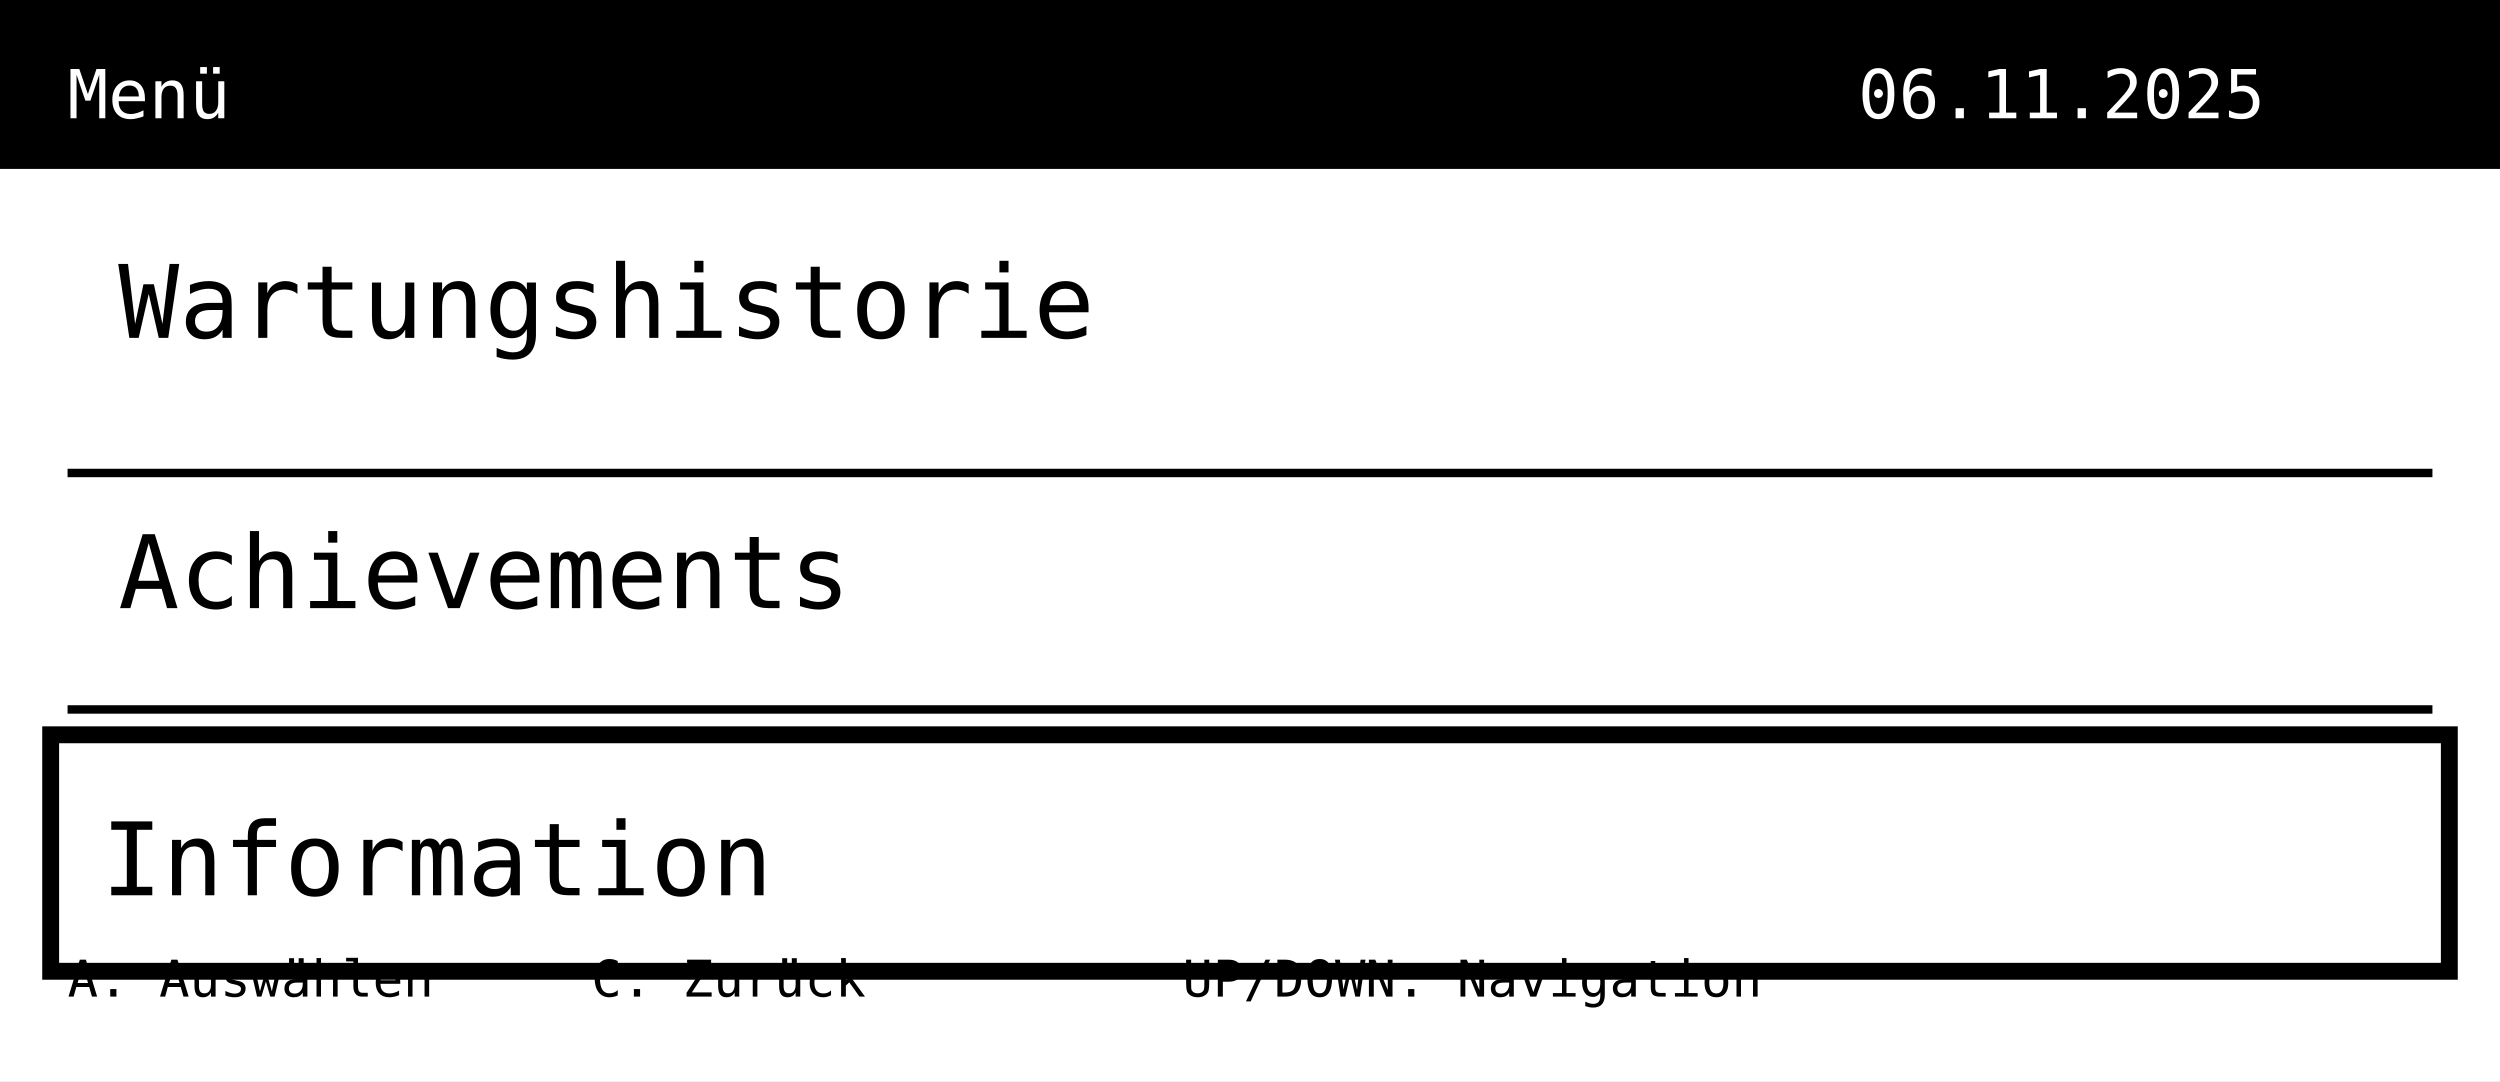
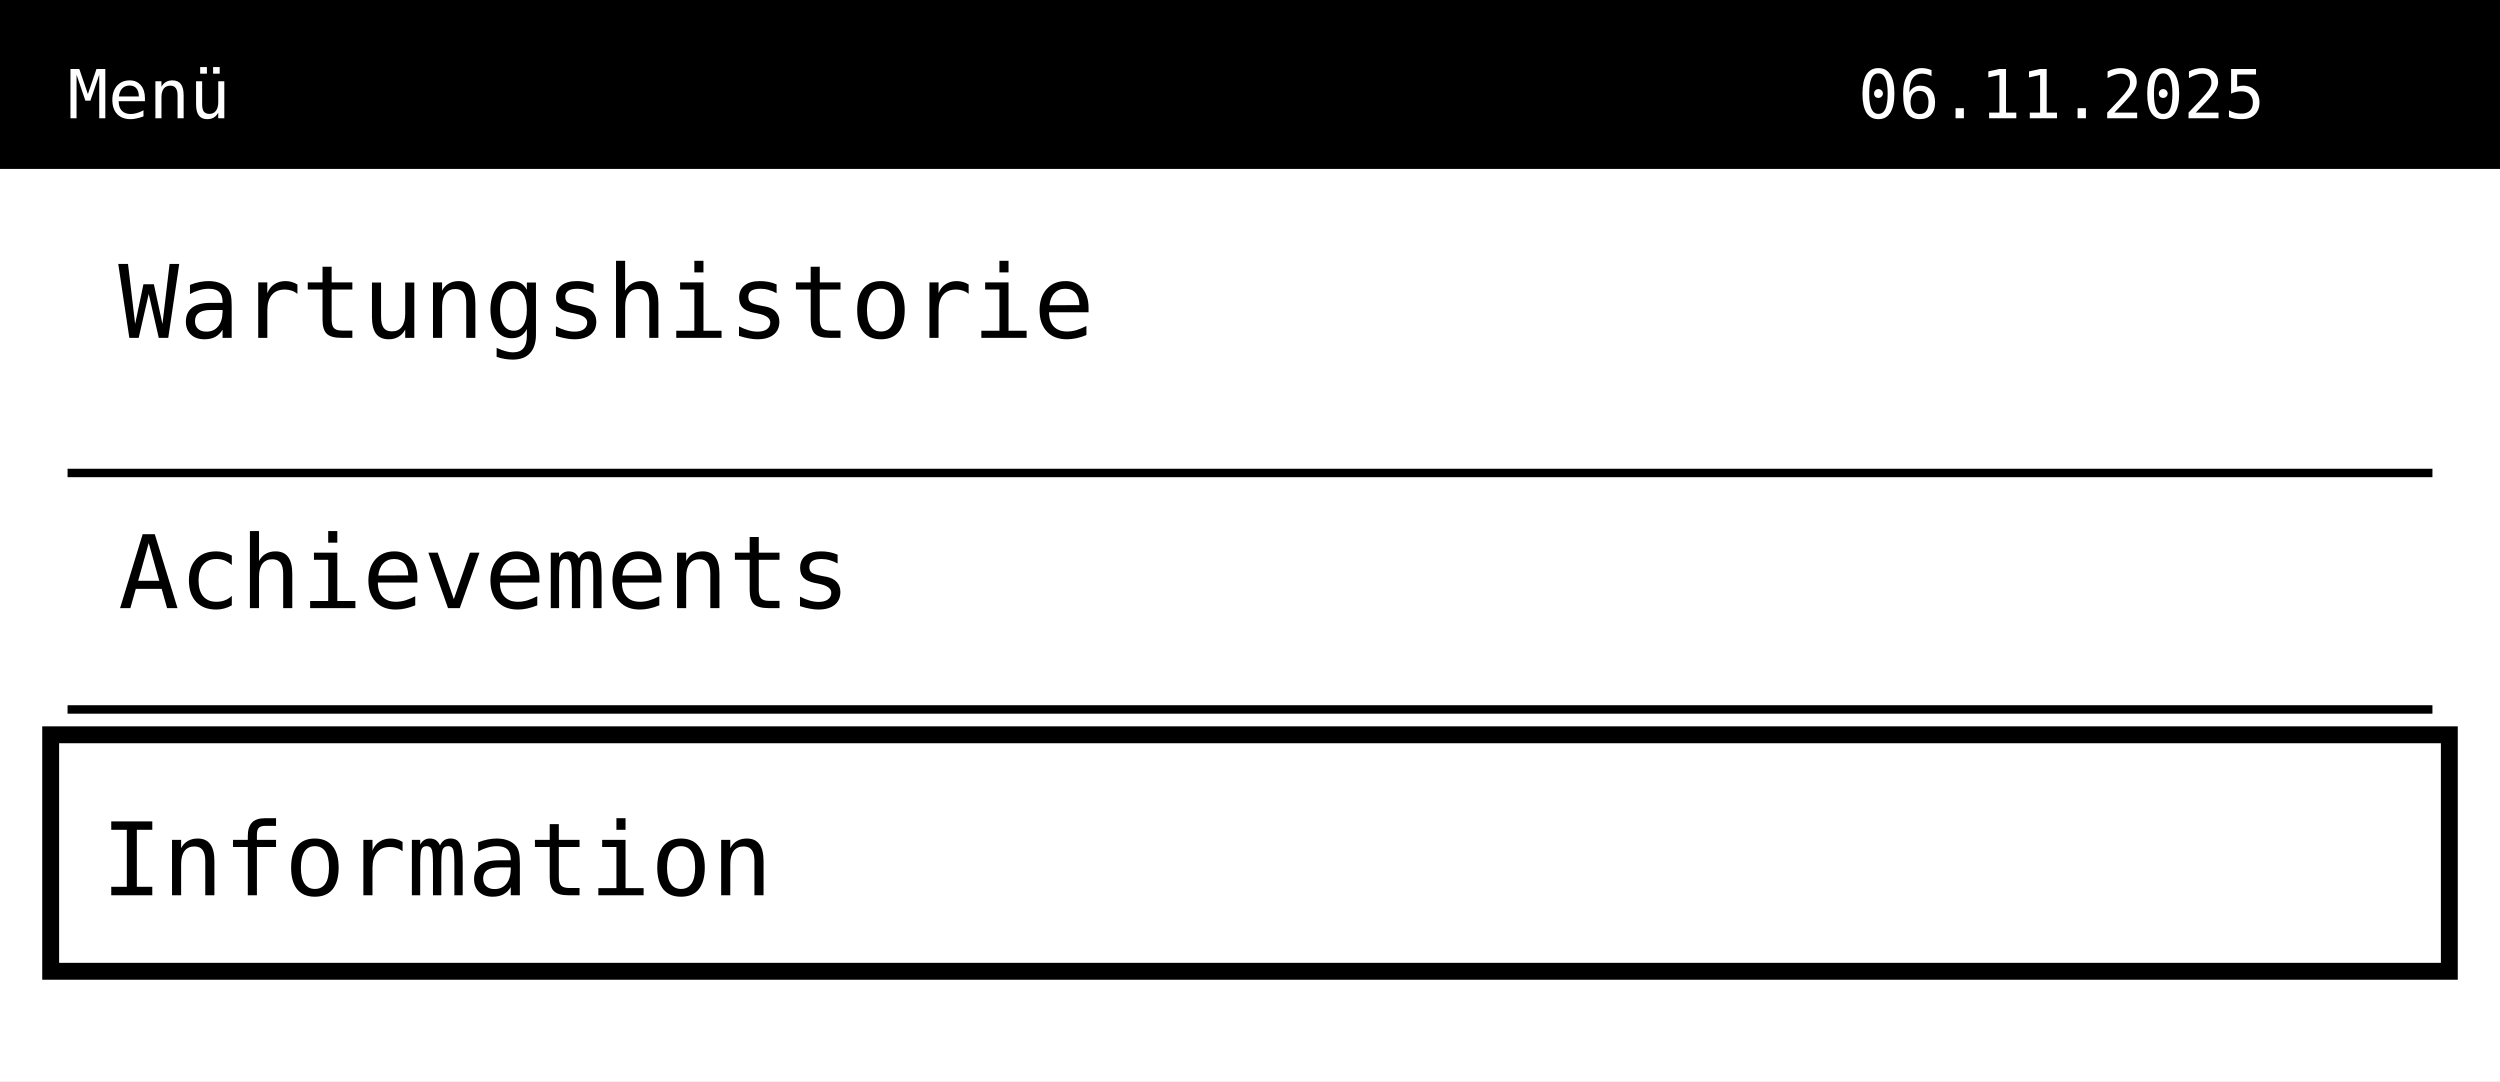
<svg xmlns="http://www.w3.org/2000/svg" width="296" height="128" viewBox="0 0 296 128">
  <rect width="296" height="128" fill="white" />
  <rect x="0" y="0" width="296" height="20" fill="black" />
  <text x="8" y="14" font-family="monospace" font-size="8" fill="white">Menü</text>
  <text x="220" y="14" font-family="monospace" font-size="8" fill="white">06.11.2025</text>
  <text x="14" y="40" font-family="monospace" font-size="12" fill="black">Wartungshistorie</text>
  <line x1="8" y1="56" x2="288" y2="56" stroke="black" stroke-width="1" />
  <text x="14" y="72" font-family="monospace" font-size="12" fill="black">Achievements</text>
  <line x1="8" y1="84" x2="288" y2="84" stroke="black" stroke-width="1" />
  <rect x="5" y="86" width="286" height="30" fill="black" />
  <rect x="7" y="88" width="282" height="26" fill="white" />
  <text x="12" y="106" font-family="monospace" font-size="12" fill="black">Information</text>
-   <text x="8" y="118" font-family="monospace" font-size="6" fill="black">A: Auswählen</text>
-   <text x="70" y="118" font-family="monospace" font-size="6" fill="black">C: Zurück</text>
-   <text x="140" y="118" font-family="monospace" font-size="6" fill="black">UP/DOWN: Navigation</text>
</svg>
